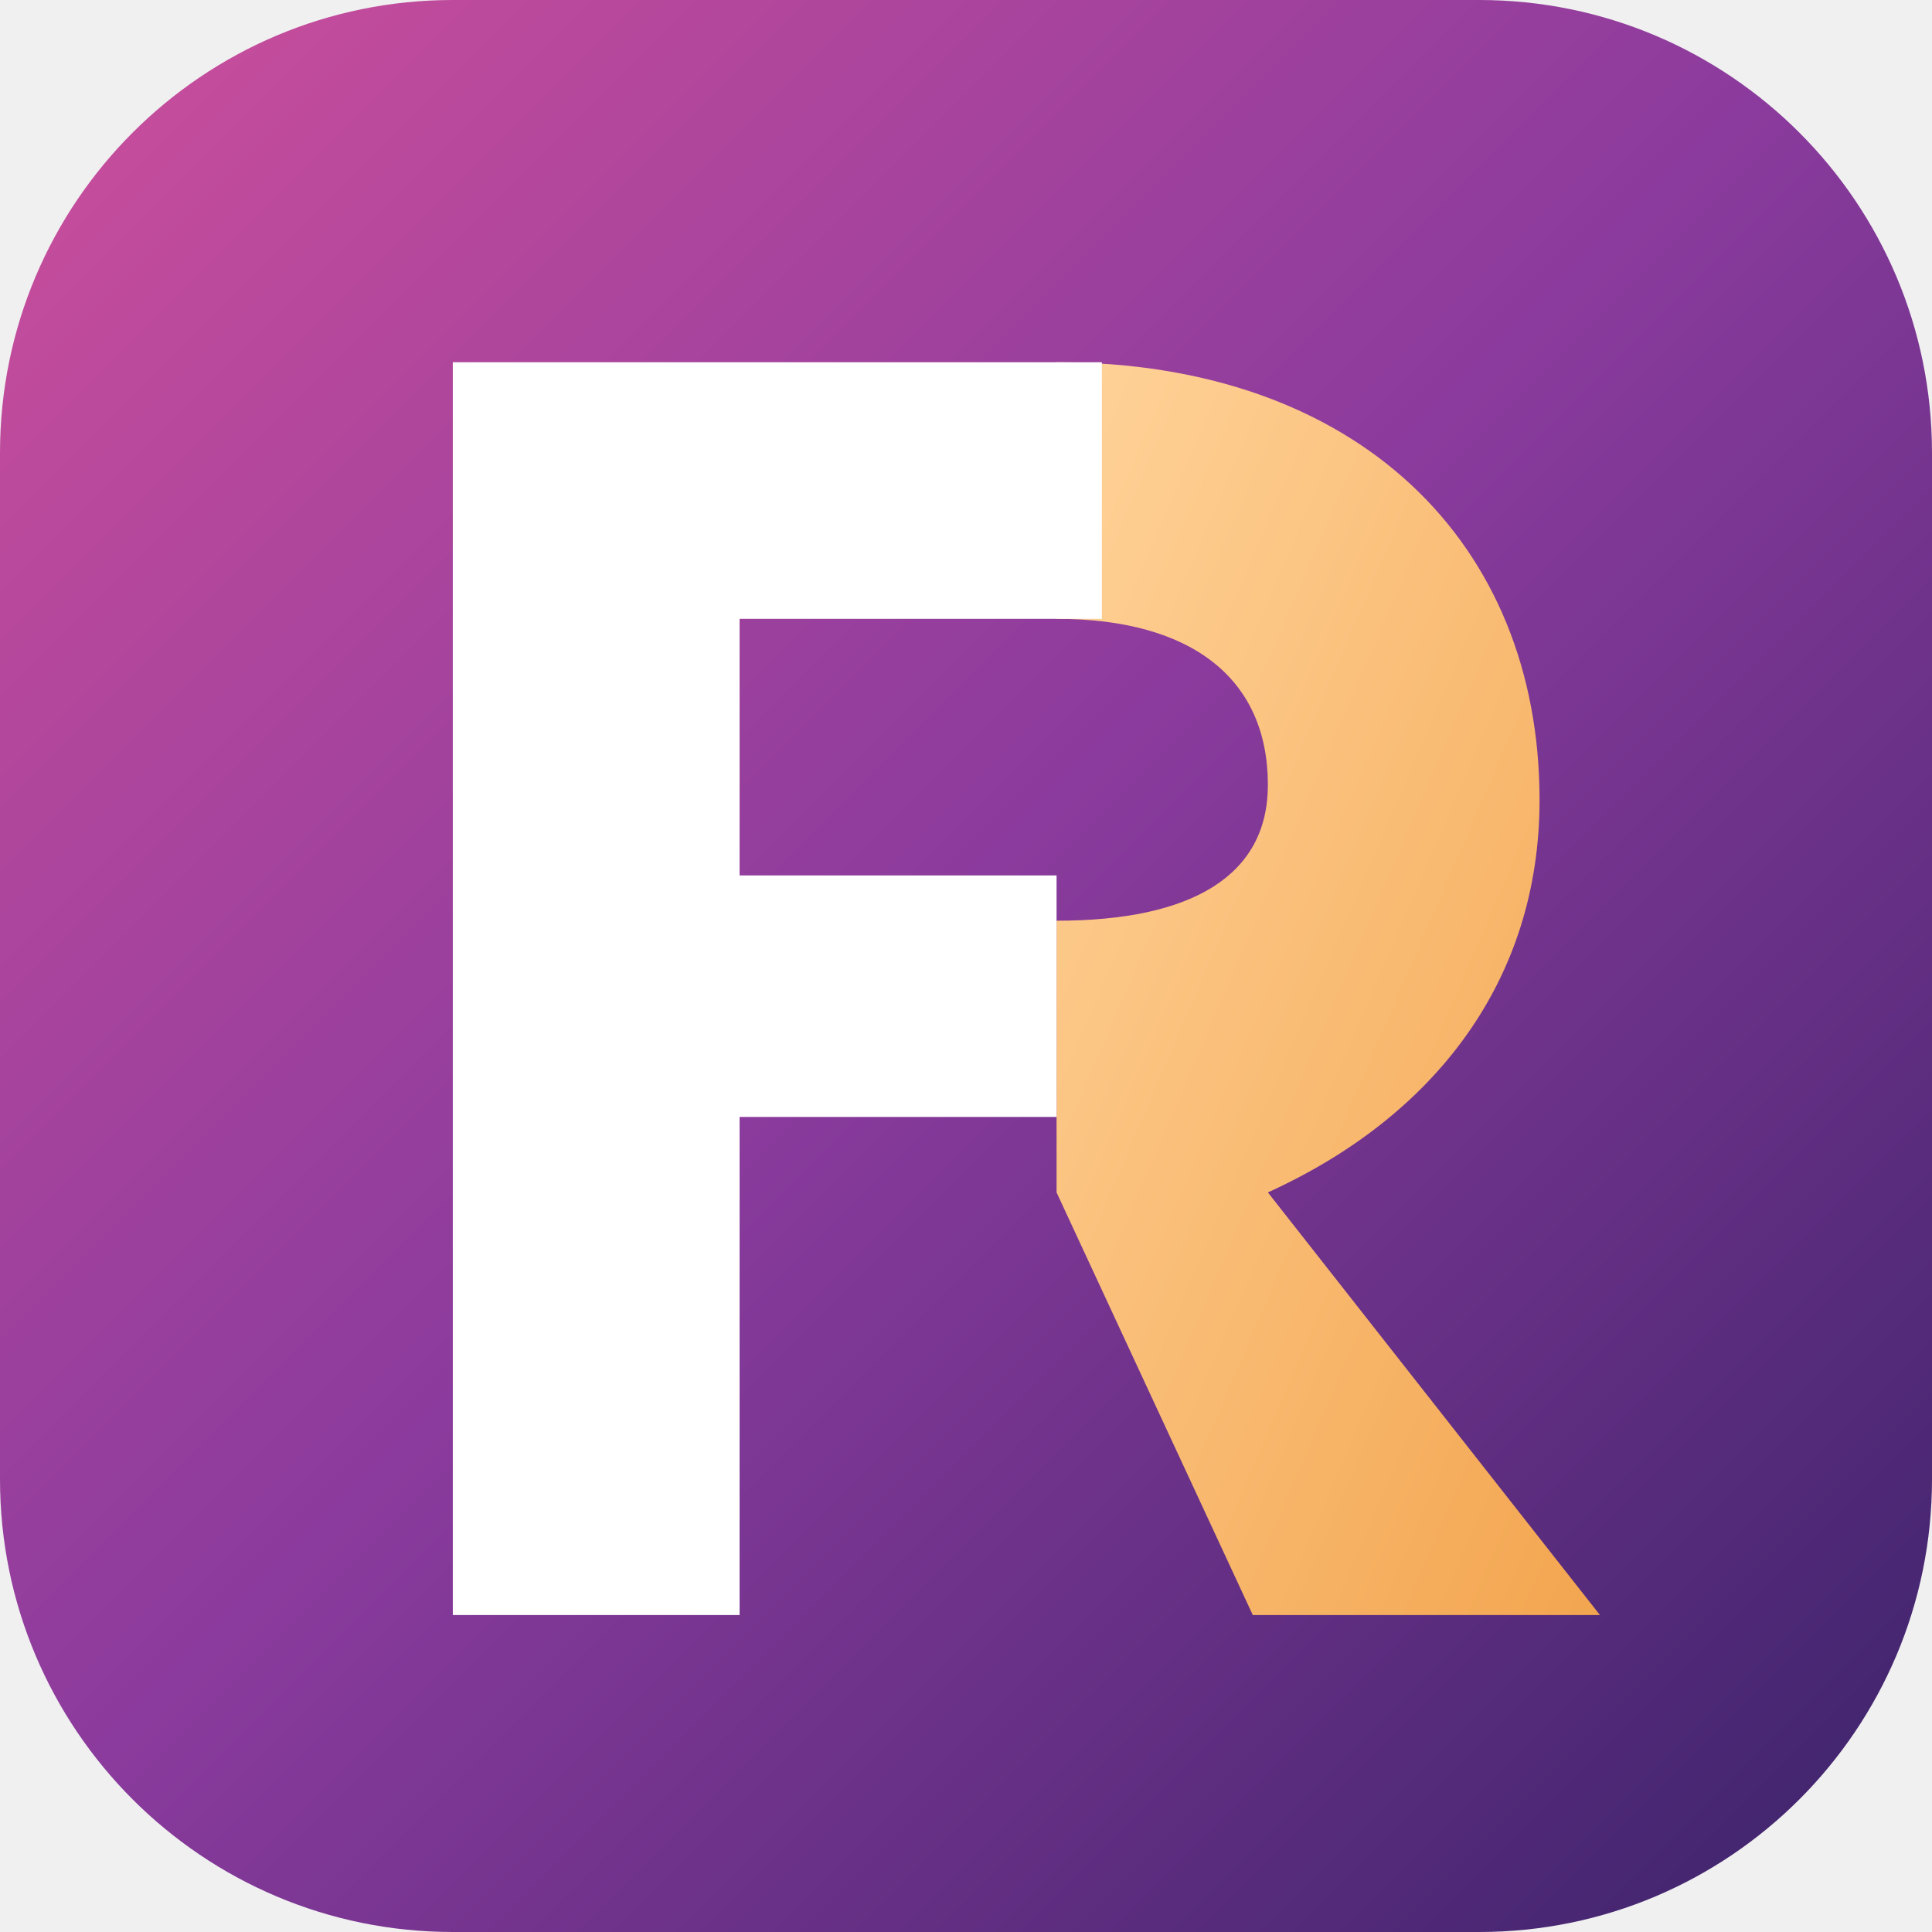
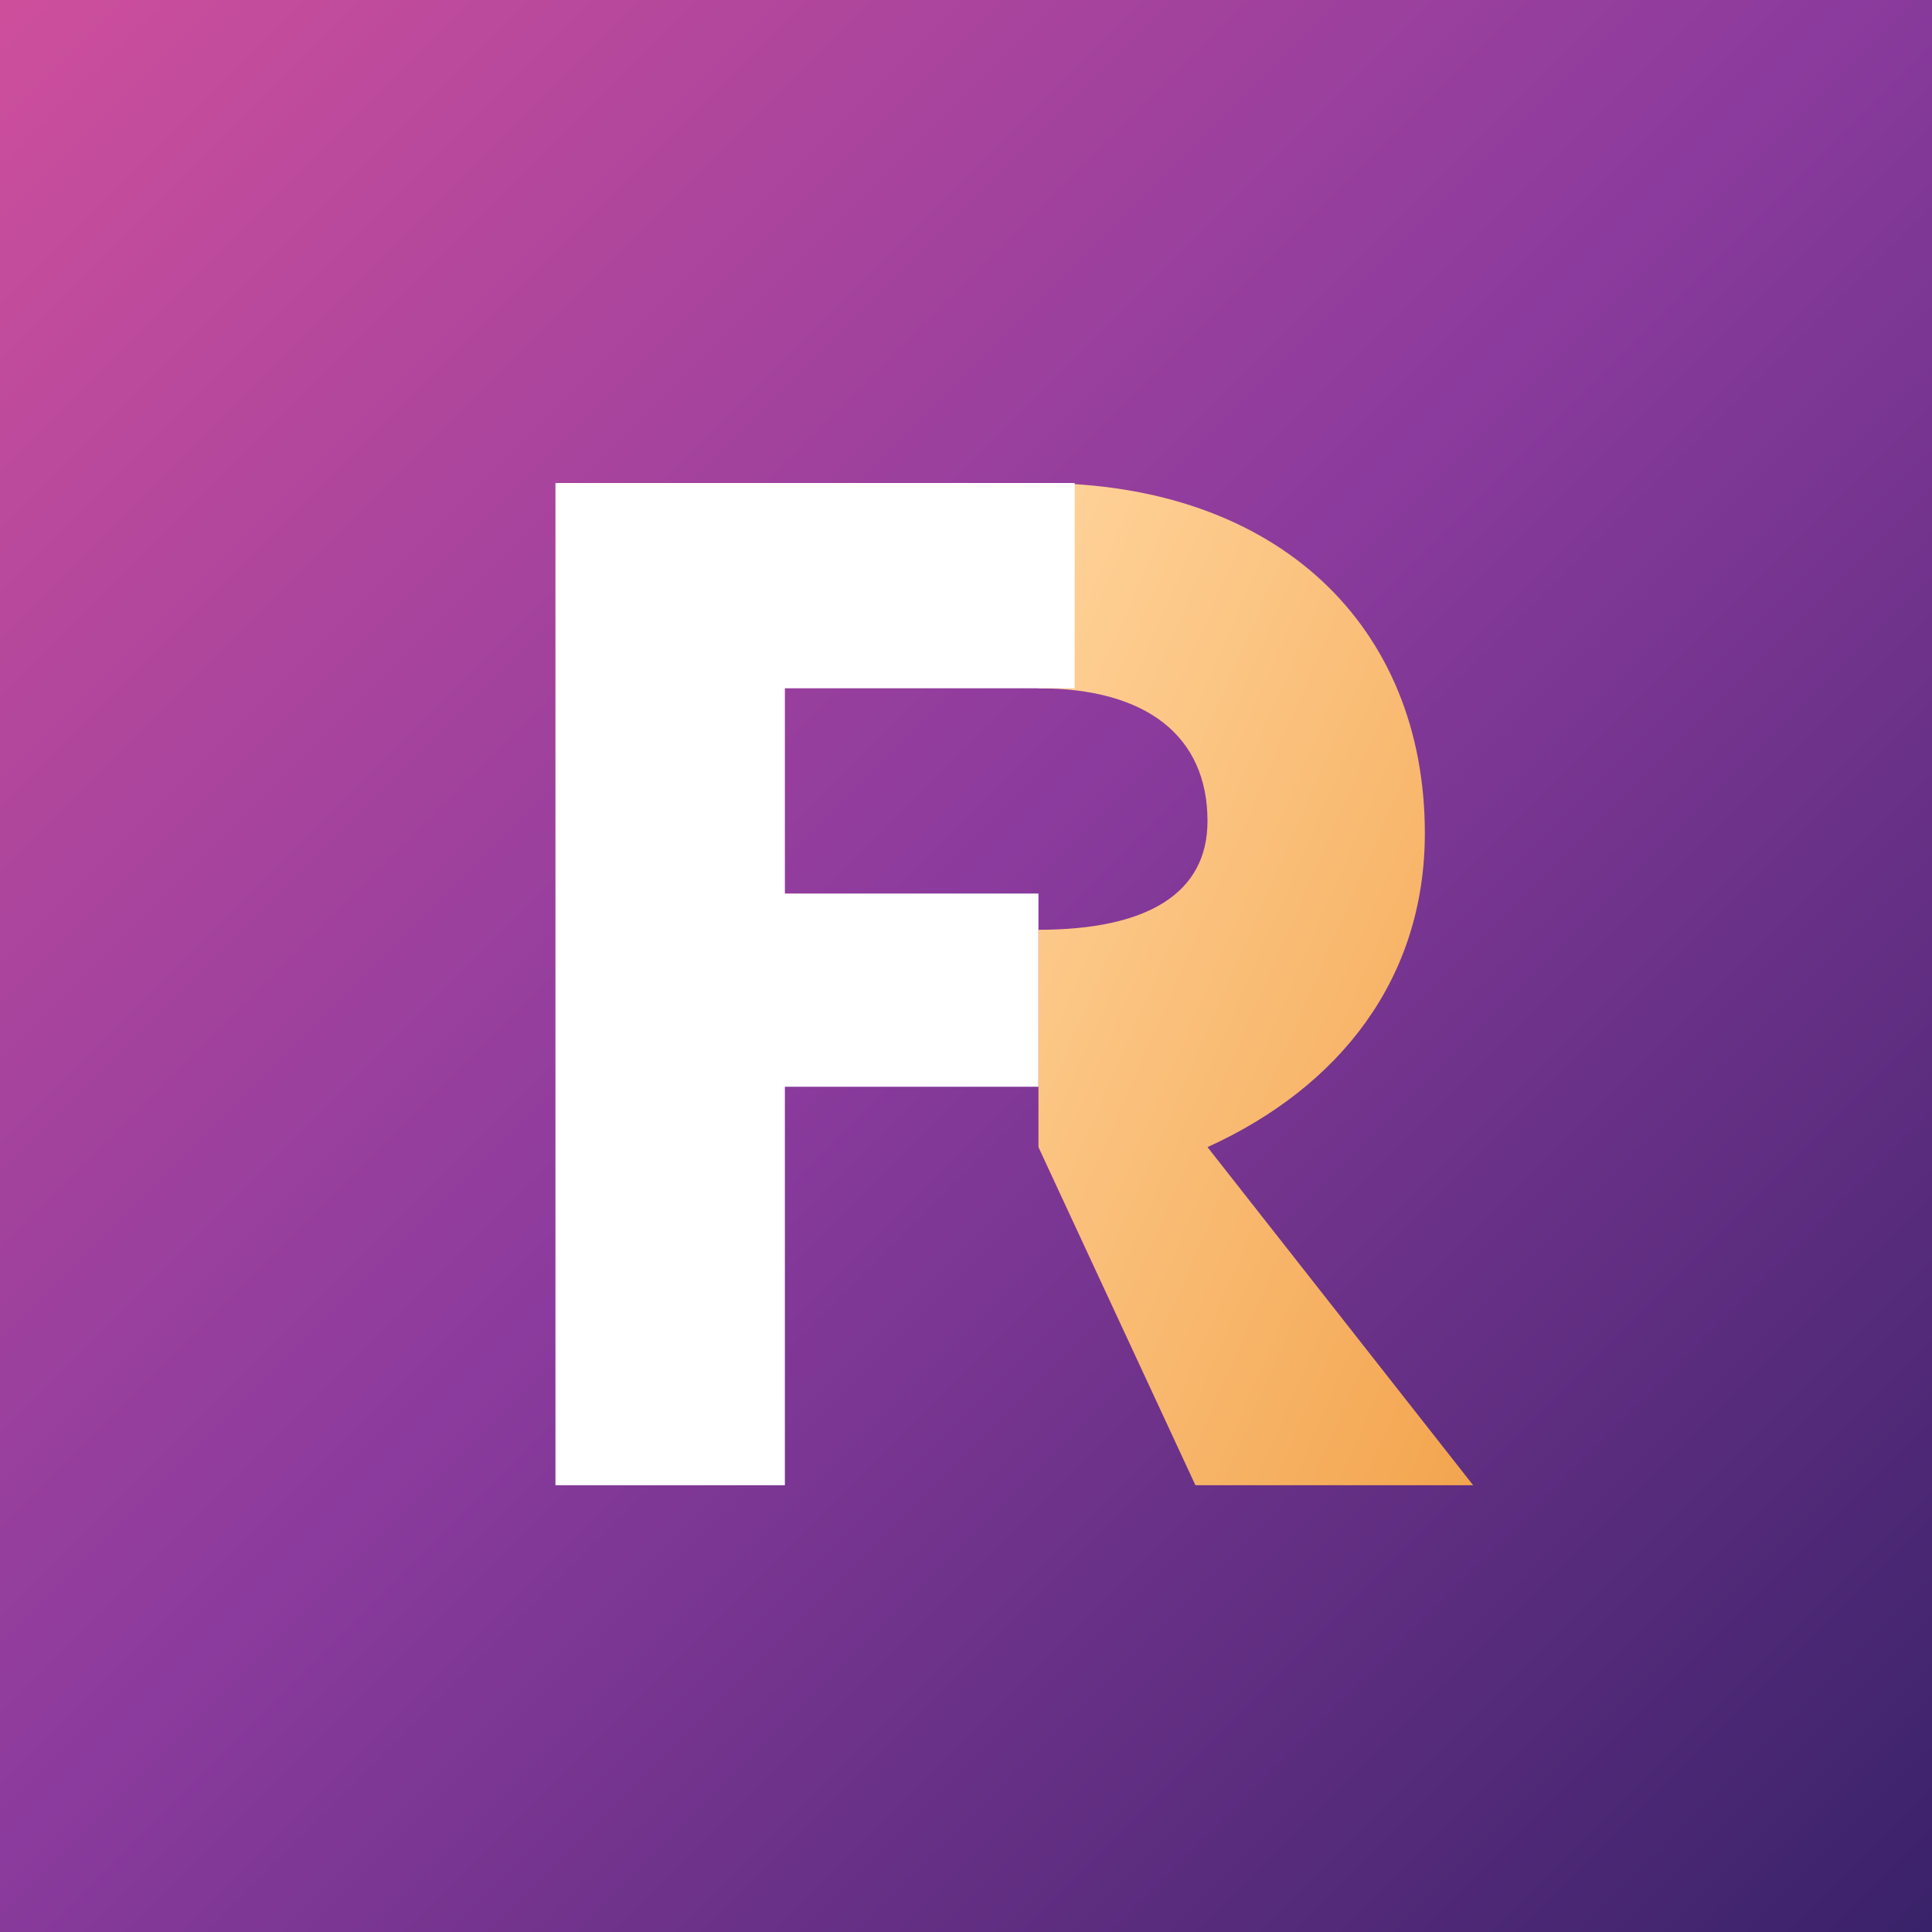
<svg xmlns="http://www.w3.org/2000/svg" width="512" height="512" viewBox="0 0 128 128" role="img" aria-label="FansReserve FR icon">
  <defs>
    <linearGradient id="mark" x1="0" y1="0" x2="1" y2="1">
      <stop offset="0" stop-color="#CE4F9C" />
      <stop offset="0.48" stop-color="#8B3B9D" />
      <stop offset="1" stop-color="#392269" />
    </linearGradient>
    <linearGradient id="gold" x1="0" y1="0" x2="1" y2="1">
      <stop offset="0" stop-color="#FFD39A" />
      <stop offset="1" stop-color="#F3A54F" />
    </linearGradient>
  </defs>
-   <rect width="128" height="128" rx="30" fill="url(#mark)" />
-   <path fill="url(#gold)" d="M70 24c20 0 32 12 32 29 0 12-7 21-18 26l22 28H83L70 79V61c9 0 14-3 14-9 0-7-5-11-14-11V24z" />
-   <path fill="#fff" d="M30 24h43v17H49v17h21v16H49v33H30V24z" />
+   <rect width="128" height="128" fill="url(#mark)" />
+   <g transform="translate(12.8 12.8) scale(0.8)">
+     <path fill="url(#gold)" d="M70 24c20 0 32 12 32 29 0 12-7 21-18 26l22 28H83L70 79V61c9 0 14-3 14-9 0-7-5-11-14-11V24z" />
+     <path fill="#fff" d="M30 24h43v17H49v17h21v16H49v33H30V24z" />
+   </g>
</svg>
